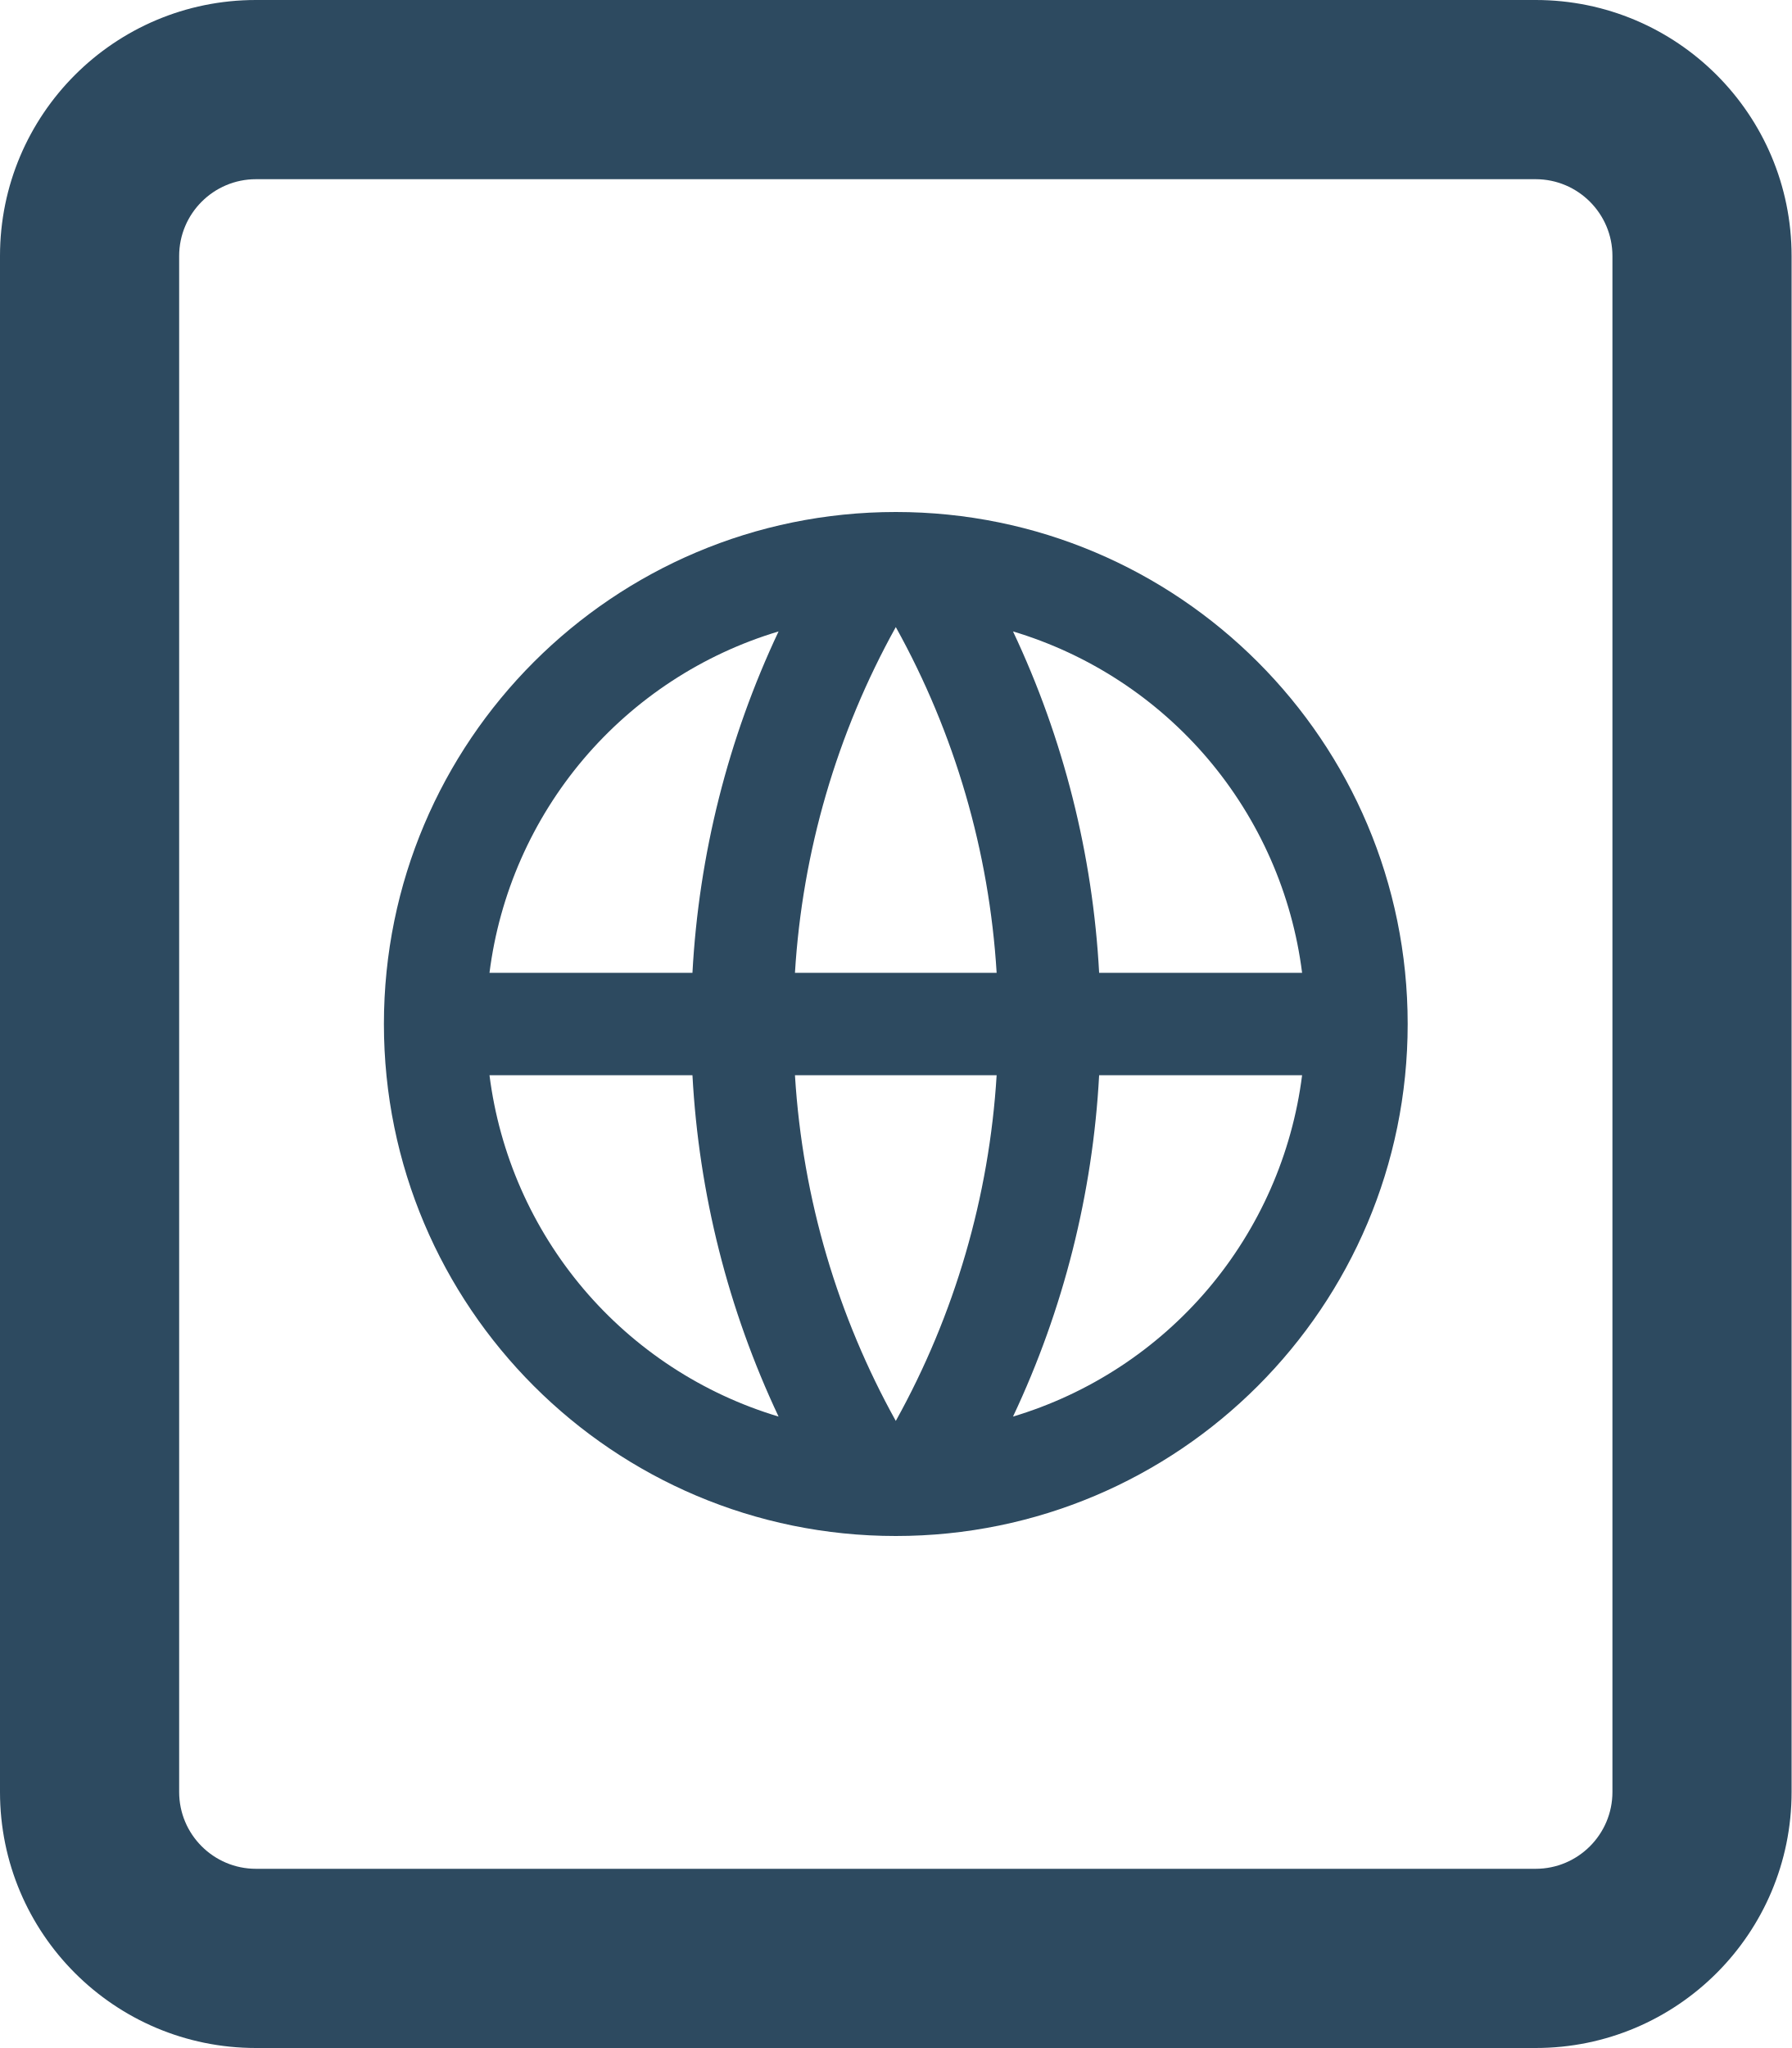
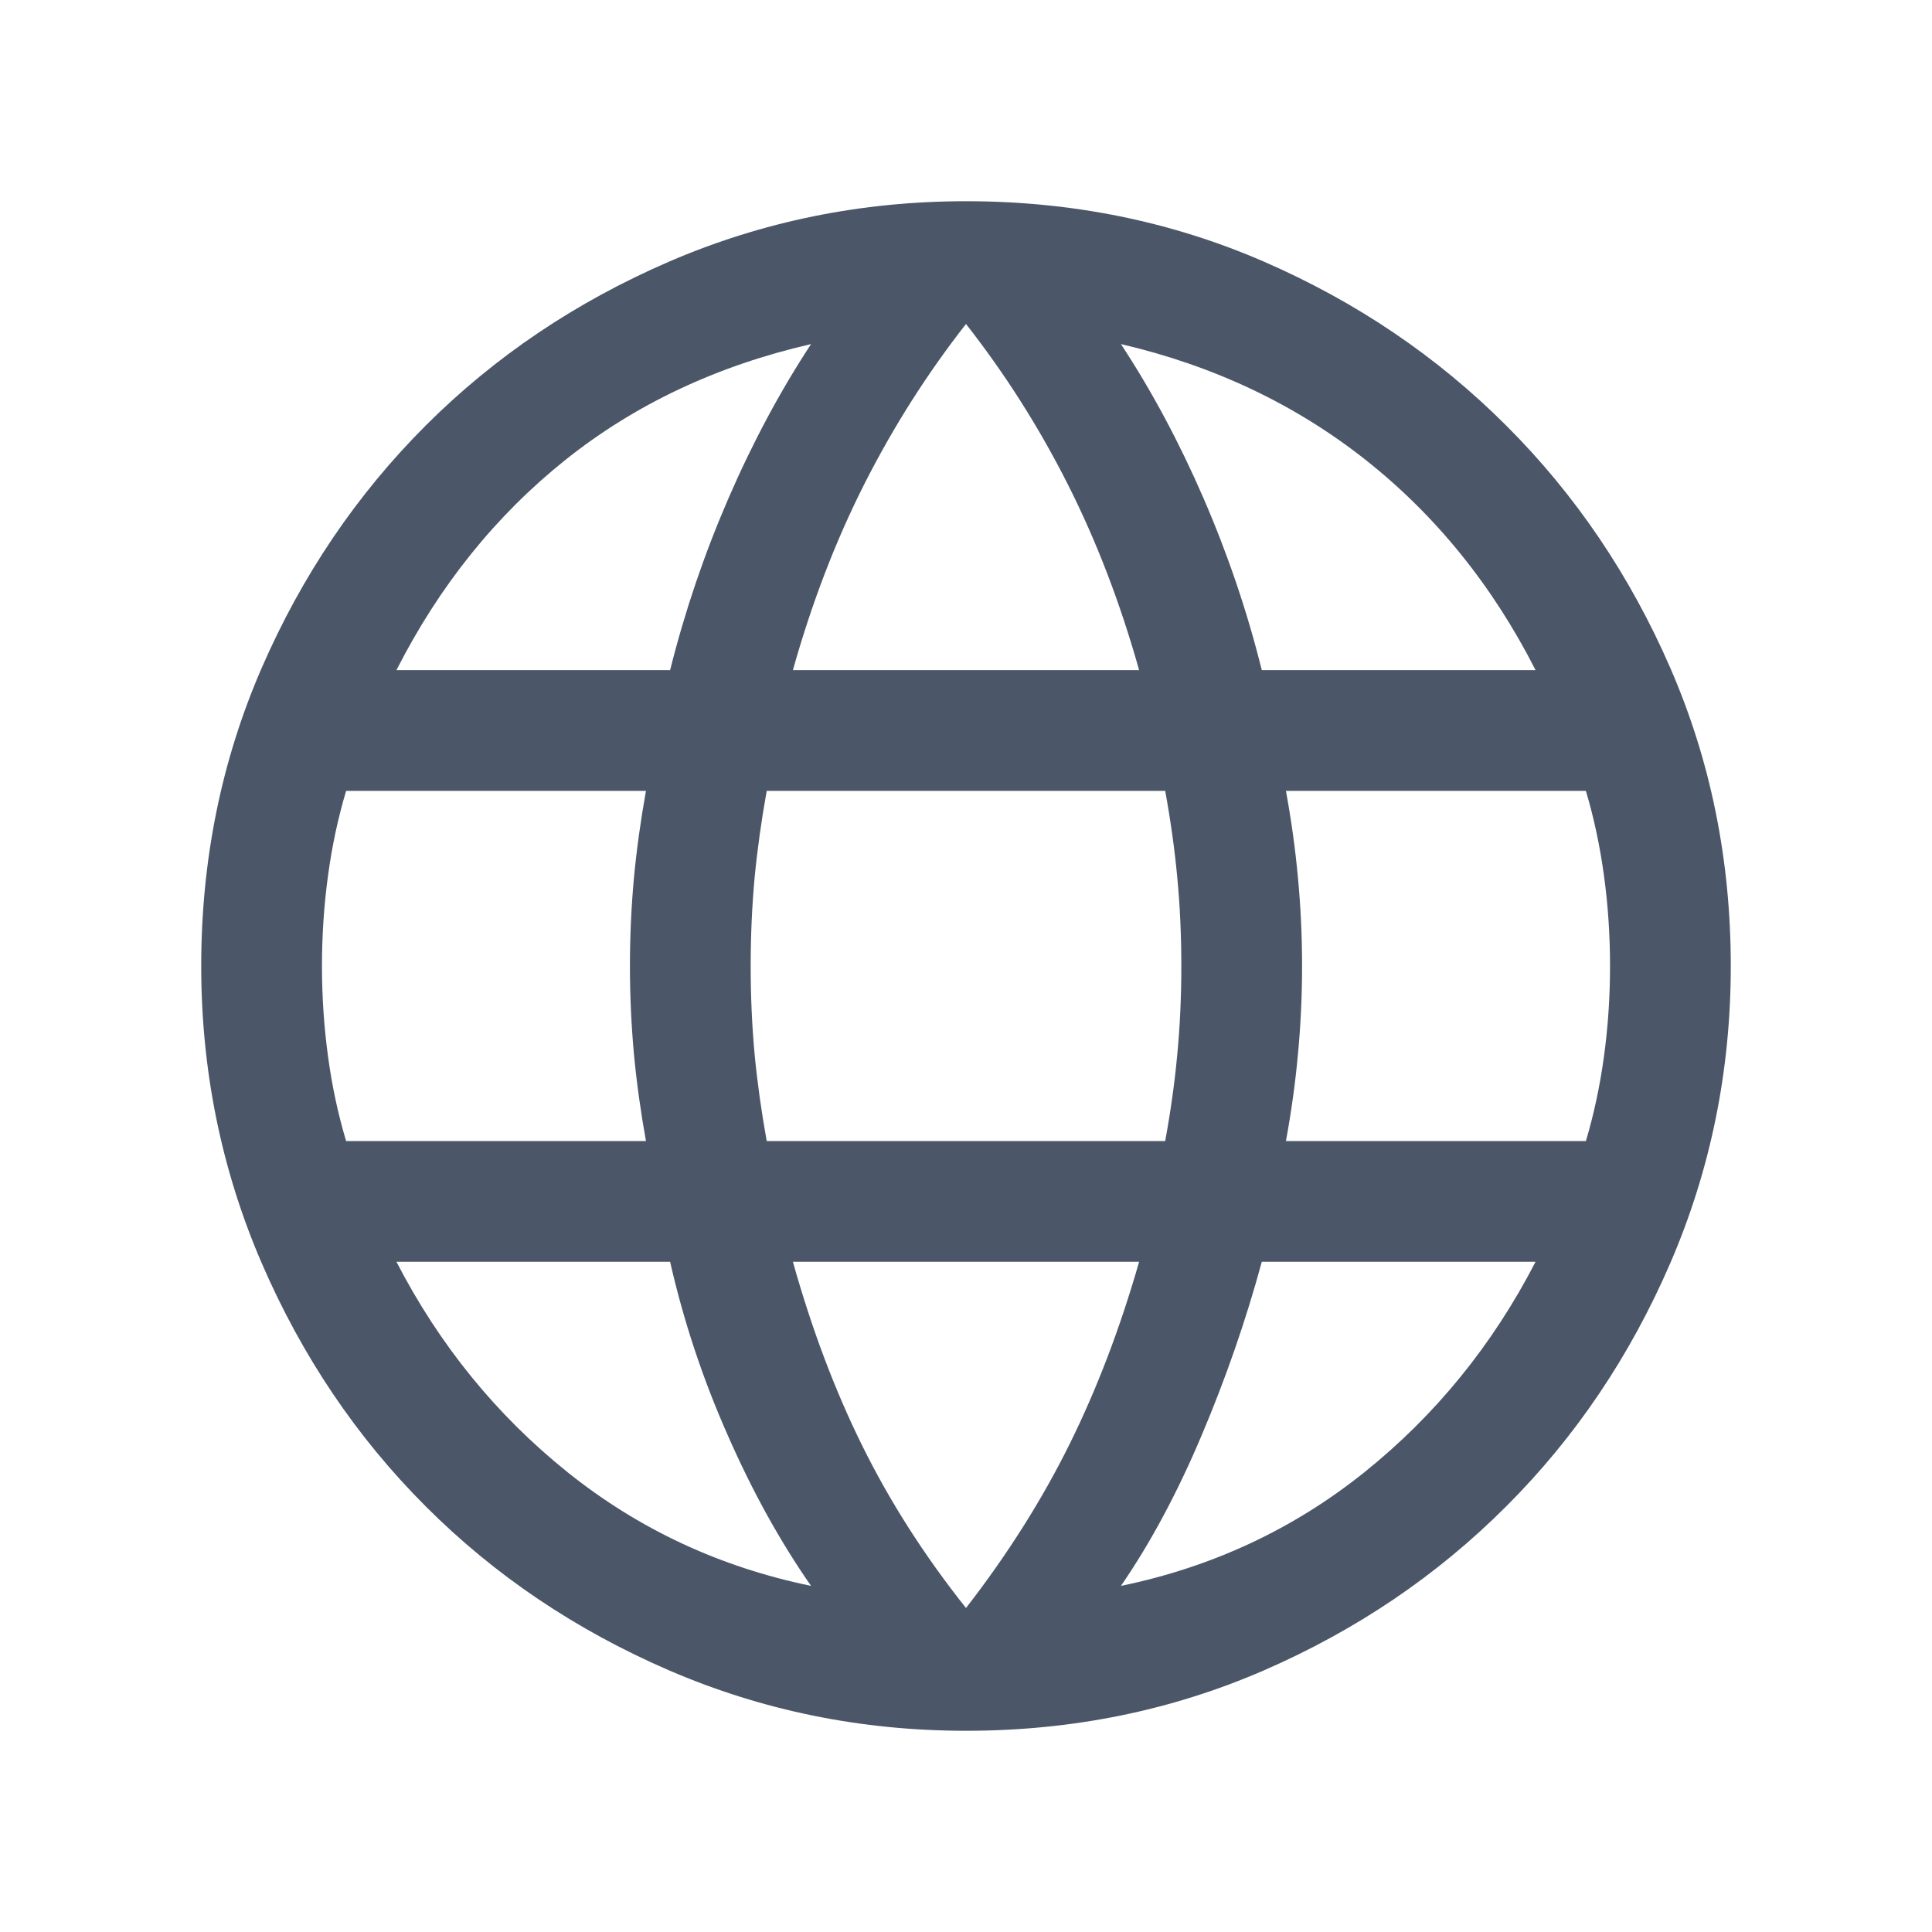
- <svg xmlns="http://www.w3.org/2000/svg" width="14" height="16" viewBox="0 0 14 16" fill="none">
-   <path fill-rule="evenodd" clip-rule="evenodd" d="M12 1.4H2C1.669 1.4 1.4 1.669 1.4 2V14C1.4 14.331 1.669 14.6 2 14.6H12C12.331 14.6 12.6 14.331 12.6 14V2C12.6 1.669 12.331 1.4 12 1.4ZM2 0C0.895 0 0 0.895 0 2V14C0 15.105 0.895 16 2 16H12C13.105 16 14 15.105 14 14V2C14 0.895 13.105 0 12 0H2Z" fill="#2D4A60" />
-   <path d="M7 12C4.791 12 3 10.209 3 8C3 5.791 4.791 4 7 4C9.209 4 11 5.791 11 8C11 10.209 9.209 12 7 12ZM6.084 11.067C5.689 10.23 5.461 9.324 5.411 8.4H3.825C3.903 9.016 4.158 9.595 4.559 10.069C4.96 10.542 5.49 10.889 6.084 11.067V11.067ZM6.212 8.4C6.272 9.376 6.551 10.292 7 11.101C7.461 10.271 7.73 9.348 7.788 8.4H6.212V8.4ZM10.175 8.4H8.589C8.539 9.324 8.311 10.23 7.916 11.067C8.51 10.889 9.04 10.542 9.441 10.069C9.842 9.595 10.097 9.016 10.175 8.4V8.4ZM3.825 7.6H5.411C5.461 6.676 5.689 5.77 6.084 4.933C5.49 5.111 4.96 5.458 4.559 5.931C4.158 6.405 3.903 6.984 3.825 7.6V7.6ZM6.212 7.6H7.788C7.73 6.652 7.461 5.729 7 4.899C6.539 5.729 6.27 6.652 6.212 7.6H6.212ZM7.916 4.933C8.311 5.77 8.539 6.676 8.589 7.6H10.175C10.097 6.984 9.842 6.405 9.441 5.931C9.04 5.458 8.51 5.111 7.916 4.933V4.933Z" fill="#2D4A60" />
+ <svg xmlns="http://www.w3.org/2000/svg" width="20" height="20" viewBox="0 0 20 20" fill="none">
+   <mask id="mask0_36_389" style="mask-type:alpha" maskUnits="userSpaceOnUse" x="0" y="0" width="20" height="20">
+     <rect width="20" height="20" fill="#D9D9D9" />
+   </mask>
+   <g mask="url(#mask0_36_389)">
+     <path d="M10 17.917C8.917 17.917 7.892 17.708 6.927 17.292C5.962 16.875 5.121 16.309 4.406 15.593C3.691 14.878 3.125 14.038 2.708 13.073C2.292 12.108 2.083 11.083 2.083 10C2.083 8.903 2.292 7.875 2.708 6.917C3.125 5.958 3.691 5.121 4.406 4.406C5.121 3.691 5.962 3.125 6.927 2.708C7.892 2.292 8.917 2.083 10 2.083C11.097 2.083 12.125 2.292 13.083 2.708C14.042 3.125 14.878 3.691 15.593 4.406C16.309 5.121 16.875 5.958 17.292 6.917C17.708 7.875 17.917 8.903 17.917 10C17.917 11.083 17.708 12.108 17.292 13.073C16.875 14.038 16.309 14.878 15.593 15.593C14.878 16.309 14.042 16.875 13.083 17.292C12.125 17.708 11.097 17.917 10 17.917ZM10 16.646C10.431 16.09 10.788 15.524 11.073 14.948C11.358 14.372 11.597 13.743 11.792 13.062H8.208C8.403 13.757 8.642 14.392 8.927 14.968C9.212 15.545 9.569 16.104 10 16.646ZM8.396 16.417C8.076 15.958 7.788 15.438 7.532 14.854C7.274 14.271 7.076 13.674 6.937 13.062H4.104C4.549 13.924 5.139 14.649 5.875 15.24C6.611 15.83 7.451 16.222 8.396 16.417ZM11.604 16.417C12.549 16.222 13.389 15.83 14.125 15.24C14.861 14.649 15.451 13.924 15.896 13.062H13.062C12.896 13.674 12.687 14.274 12.437 14.864C12.187 15.455 11.91 15.972 11.604 16.417ZM3.583 11.812H6.687C6.632 11.507 6.59 11.205 6.562 10.906C6.535 10.607 6.521 10.306 6.521 10C6.521 9.694 6.535 9.392 6.562 9.093C6.59 8.795 6.632 8.493 6.687 8.187H3.583C3.5 8.465 3.437 8.757 3.396 9.062C3.354 9.368 3.333 9.681 3.333 10C3.333 10.319 3.354 10.632 3.396 10.938C3.437 11.243 3.5 11.535 3.583 11.812ZM7.937 11.812H12.062C12.118 11.507 12.16 11.208 12.187 10.917C12.215 10.625 12.229 10.319 12.229 10C12.229 9.681 12.215 9.375 12.187 9.083C12.16 8.792 12.118 8.493 12.062 8.187H7.937C7.882 8.493 7.84 8.792 7.812 9.083C7.785 9.375 7.771 9.681 7.771 10C7.771 10.319 7.785 10.625 7.812 10.917C7.84 11.208 7.882 11.507 7.937 11.812ZM13.312 11.812H16.417C16.5 11.535 16.562 11.243 16.604 10.938C16.646 10.632 16.667 10.319 16.667 10C16.667 9.681 16.646 9.368 16.604 9.062C16.562 8.757 16.5 8.465 16.417 8.187H13.312C13.368 8.493 13.41 8.795 13.437 9.093C13.465 9.392 13.479 9.694 13.479 10C13.479 10.306 13.465 10.607 13.437 10.906C13.41 11.205 13.368 11.507 13.312 11.812ZM13.062 6.937H15.896C15.451 6.062 14.865 5.337 14.136 4.76C13.406 4.184 12.562 3.785 11.604 3.562C11.924 4.049 12.208 4.58 12.458 5.156C12.708 5.732 12.91 6.326 13.062 6.937ZM8.208 6.937H11.792C11.597 6.243 11.351 5.601 11.052 5.01C10.754 4.42 10.403 3.868 10 3.354C9.597 3.868 9.247 4.42 8.948 5.01C8.649 5.601 8.403 6.243 8.208 6.937ZM4.104 6.937H6.937C7.09 6.326 7.292 5.732 7.542 5.156C7.792 4.58 8.076 4.049 8.396 3.562C7.424 3.785 6.576 4.184 5.854 4.76C5.132 5.337 4.549 6.062 4.104 6.937Z" fill="#4B5768" />
+   </g>
</svg>
